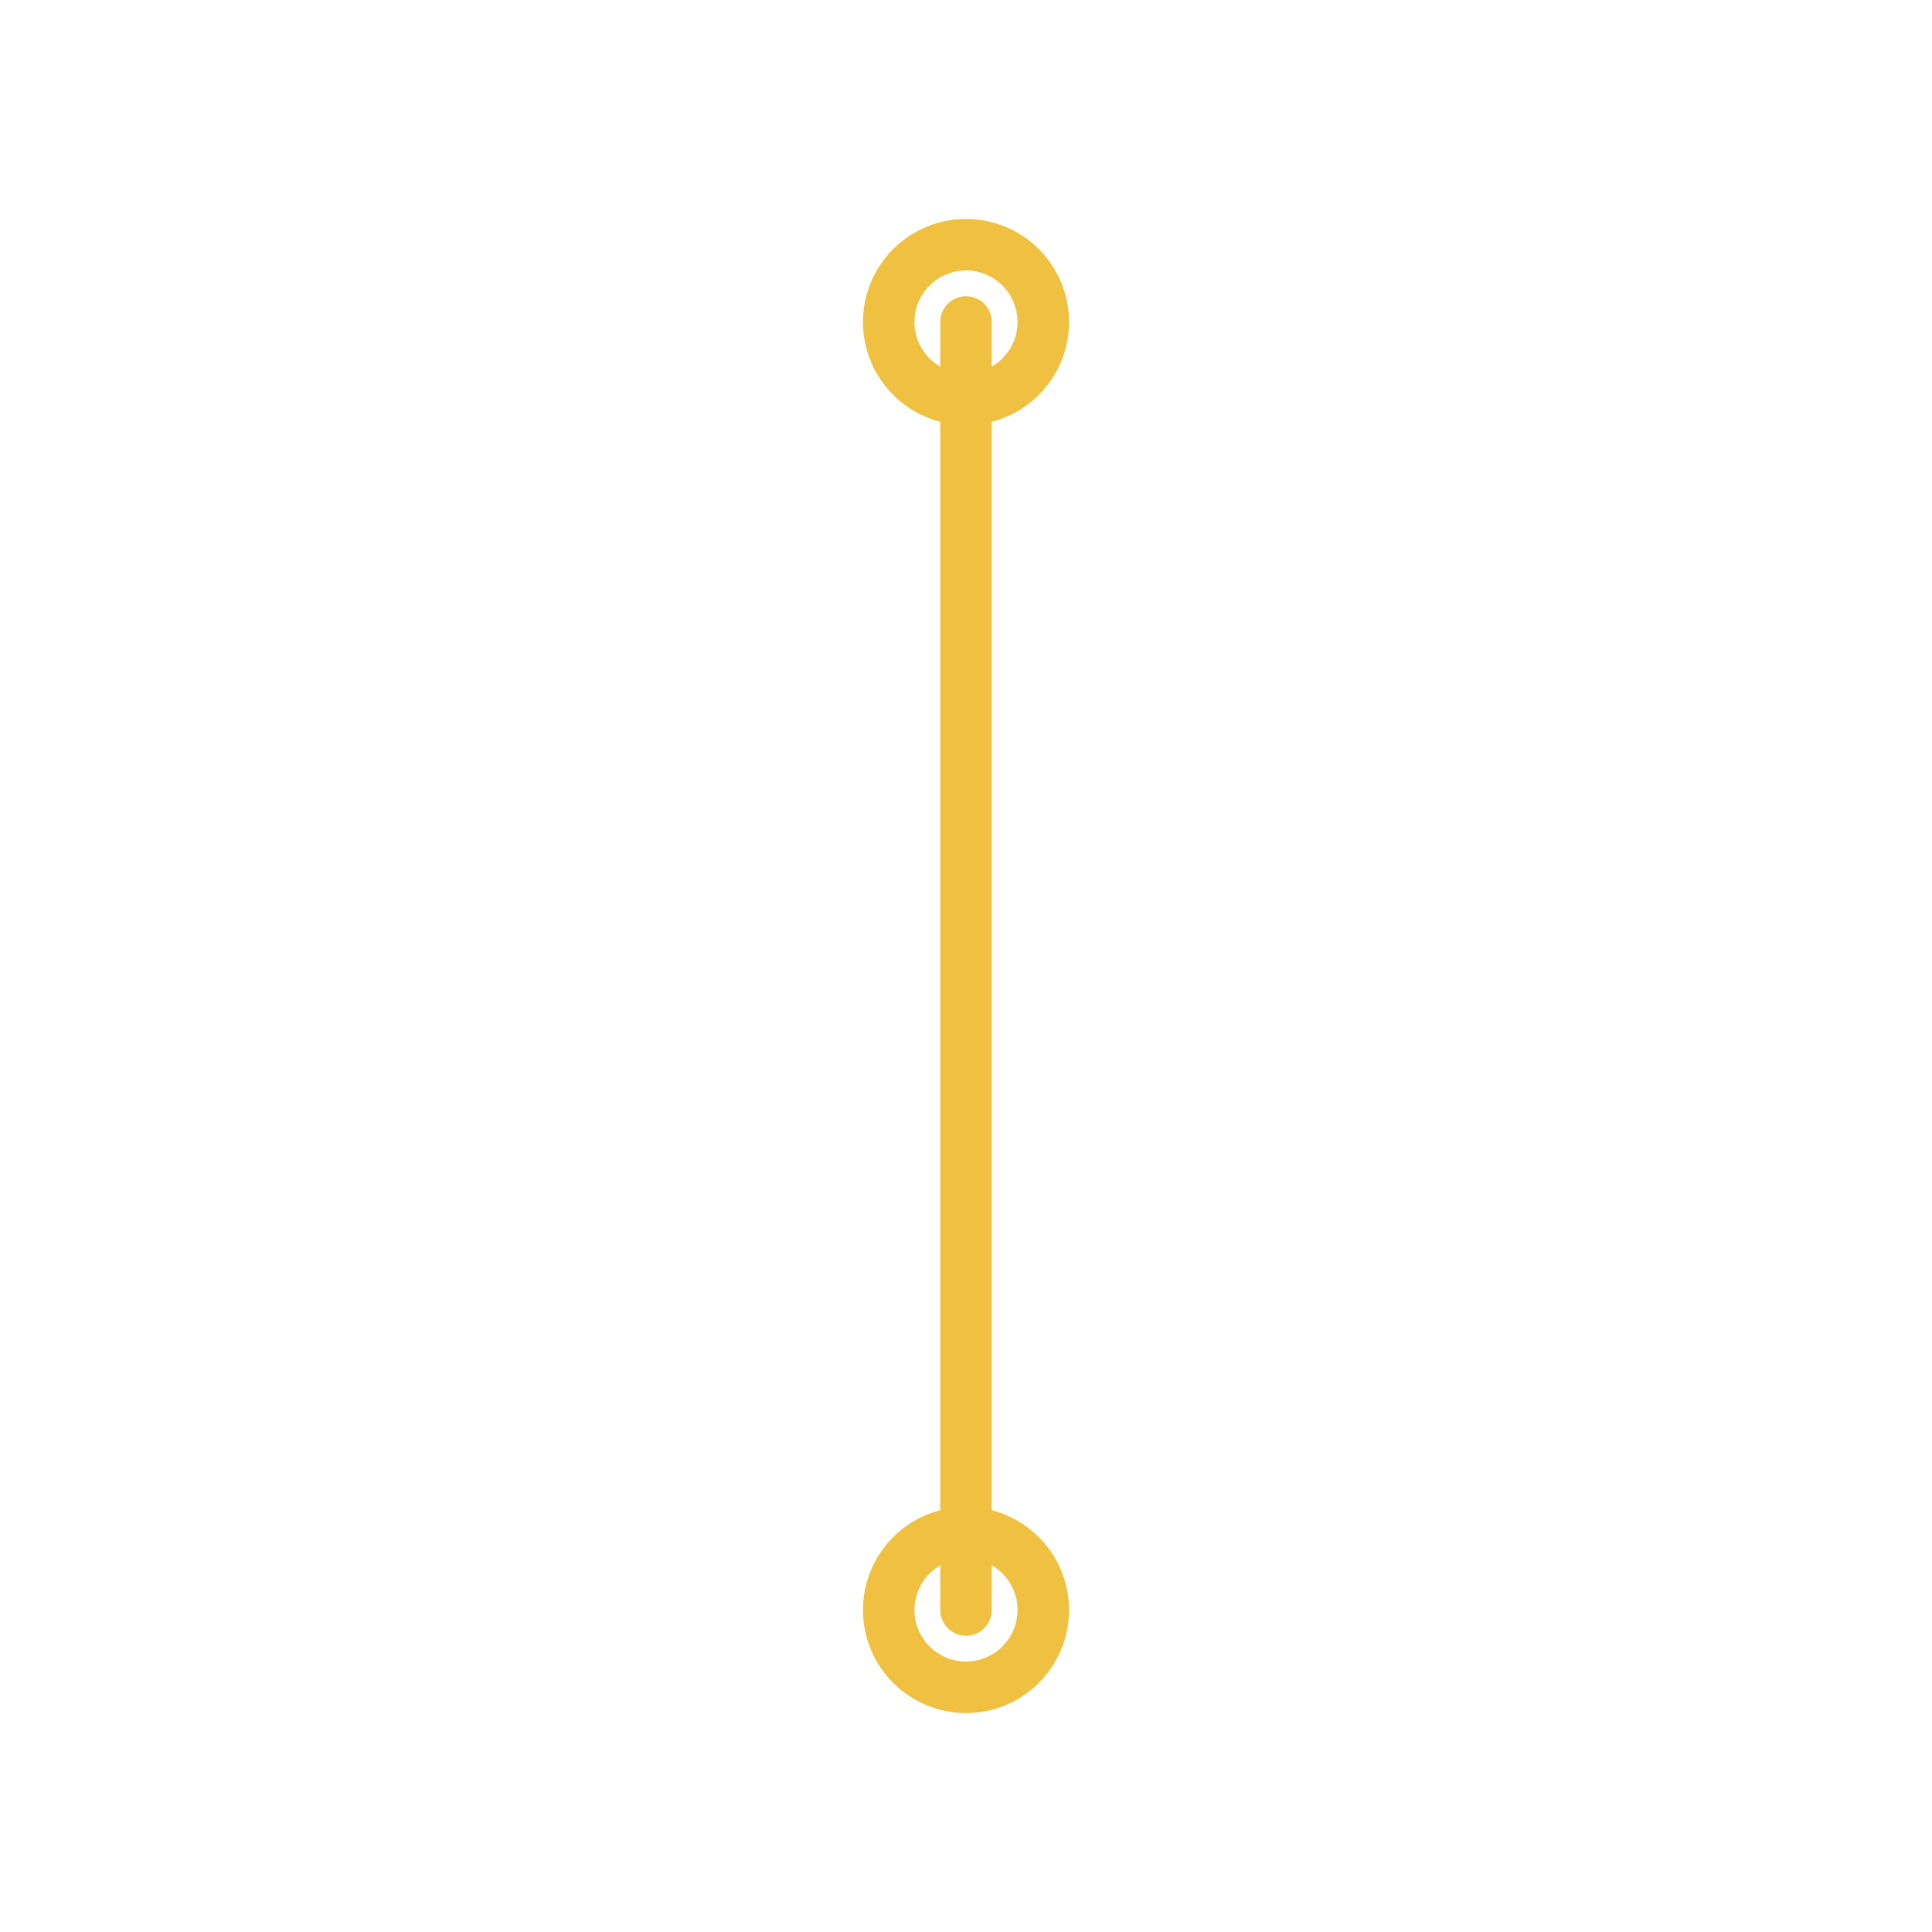
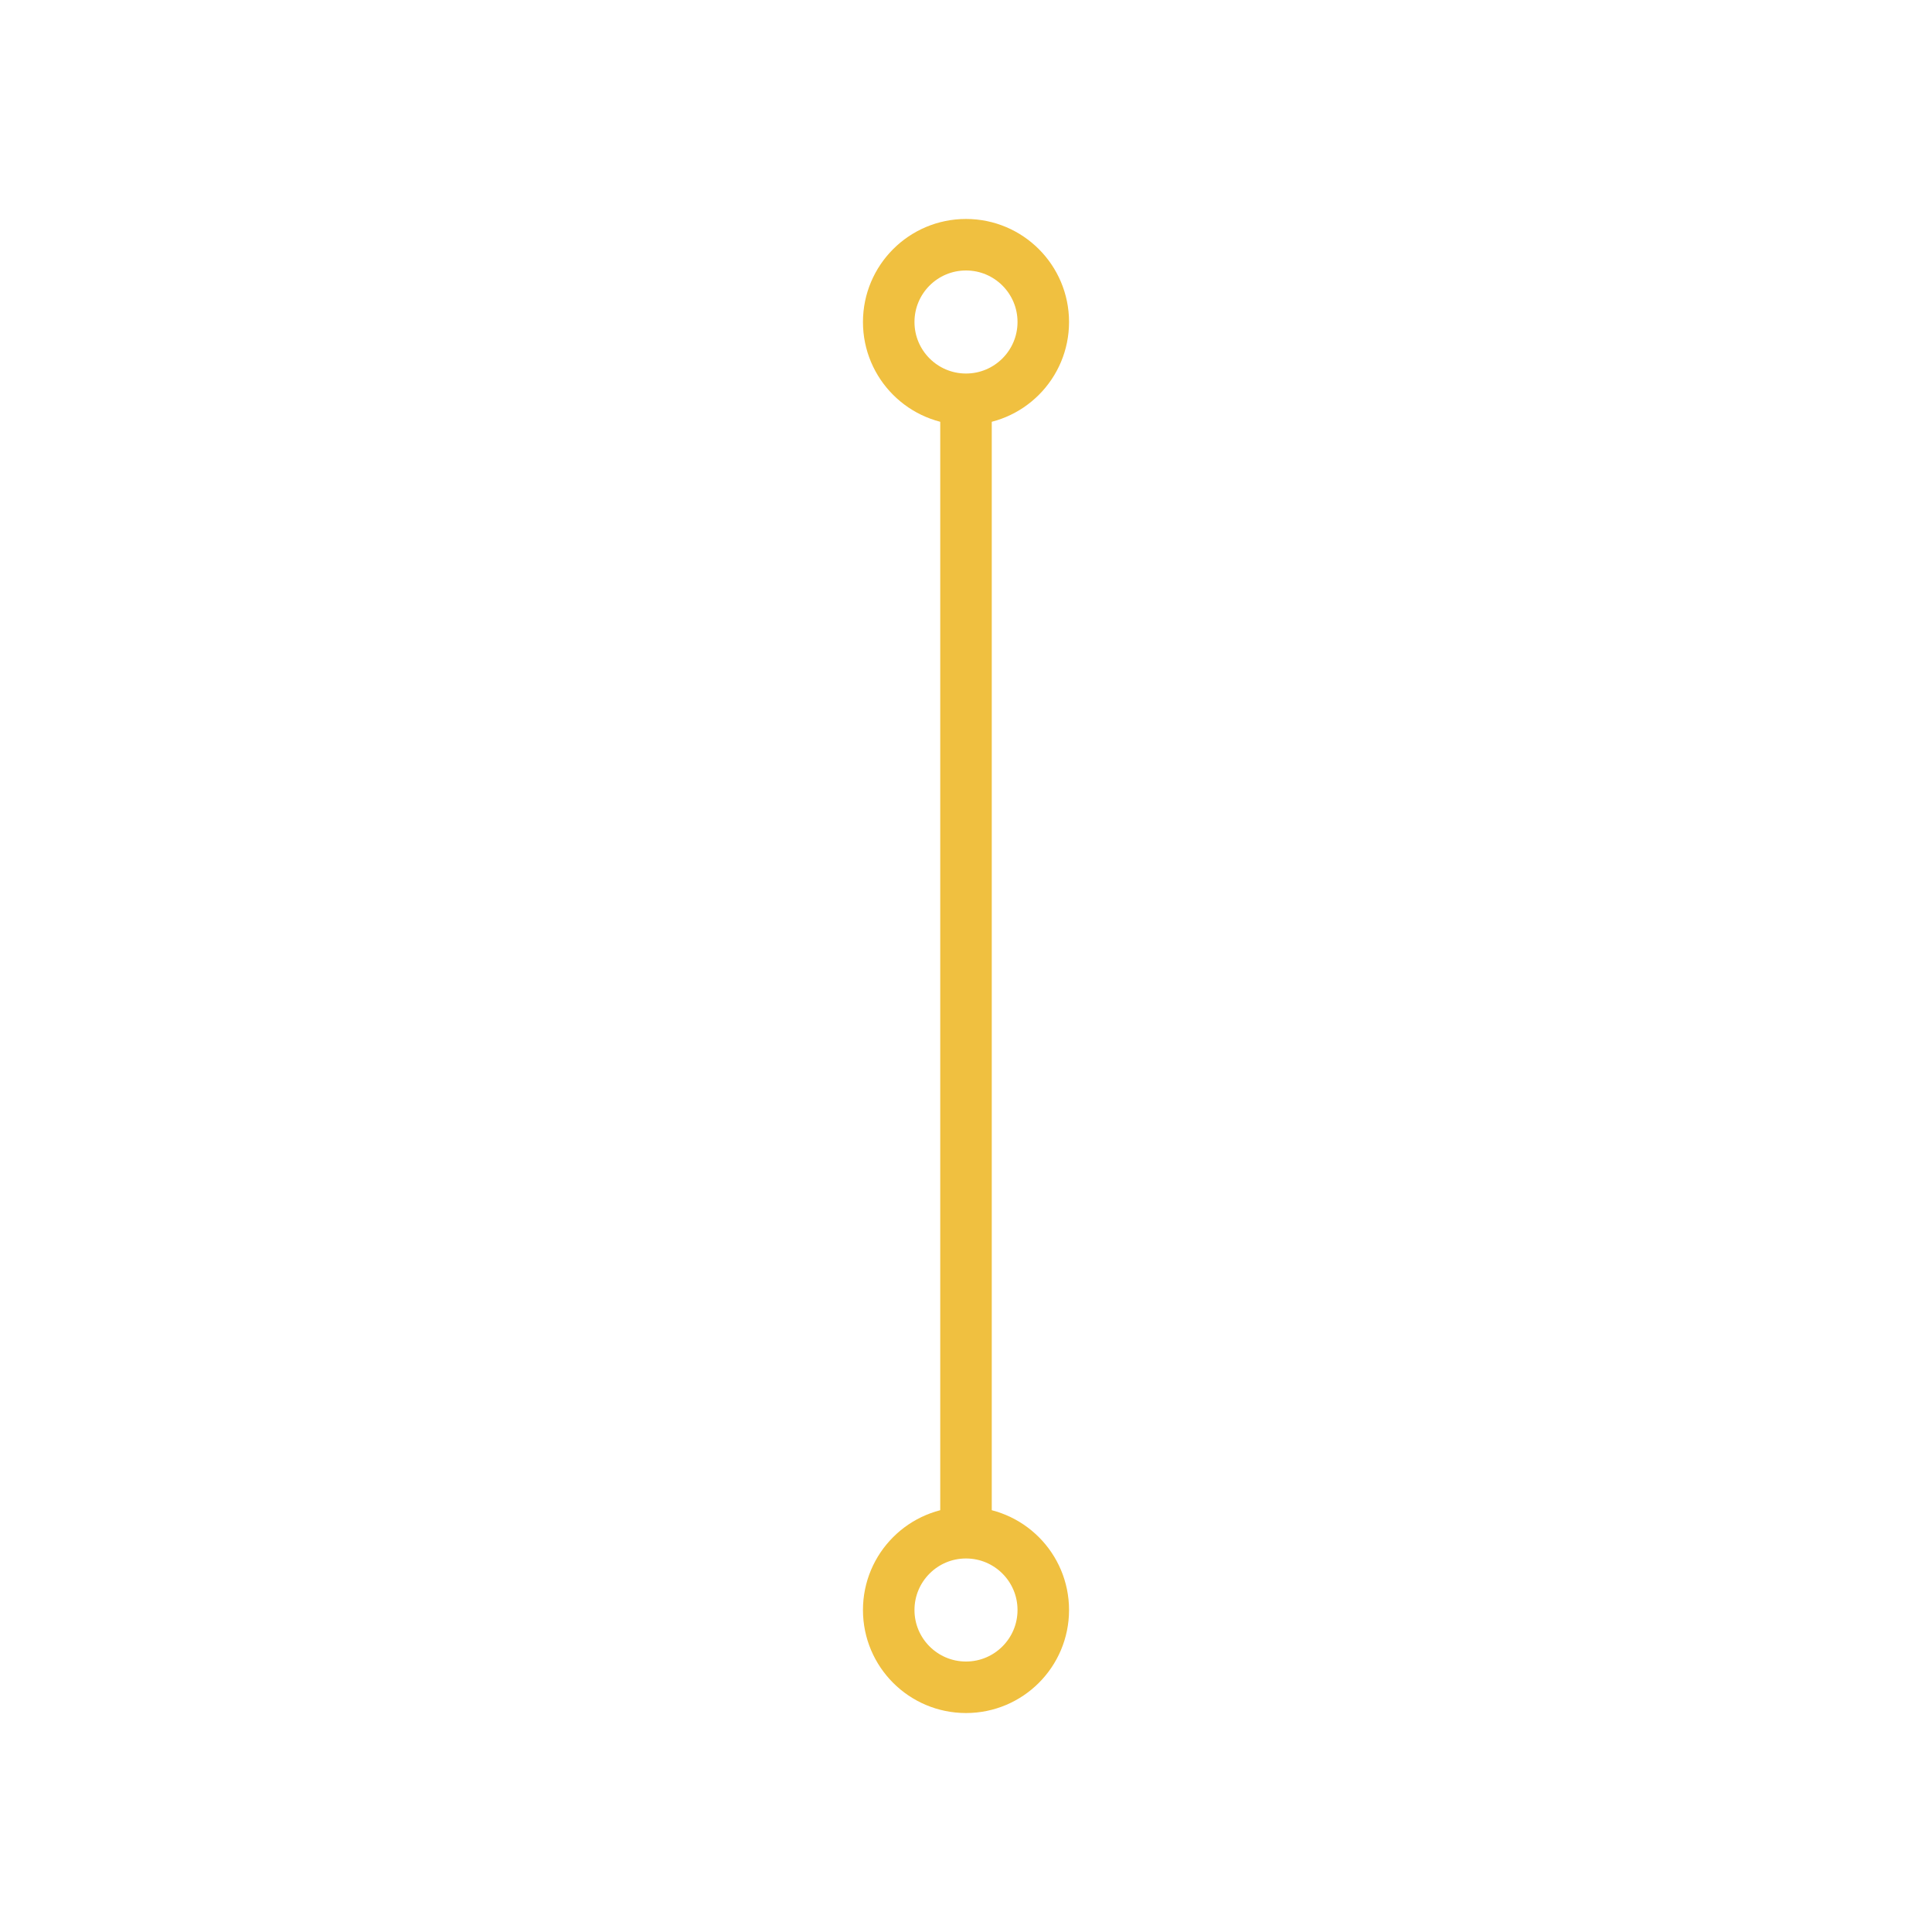
<svg xmlns="http://www.w3.org/2000/svg" width="300" height="300" viewBox="0 0 300 300">
  <rect width="300" height="300" fill="white" />
  <g stroke="#f0c040" fill="#f0c040" stroke-width="8" stroke-linecap="round" stroke-linejoin="round">
    <line x1="150" y1="50" x2="150" y2="250" />
-     <circle cx="150" cy="50" r="12" fill="none" />
-     <circle cx="150" cy="250" r="12" fill="none" />
+     <circle cx="150" cy="50" r="12" fill="white" />
+     <circle cx="150" cy="250" r="12" fill="white" />
  </g>
</svg>
